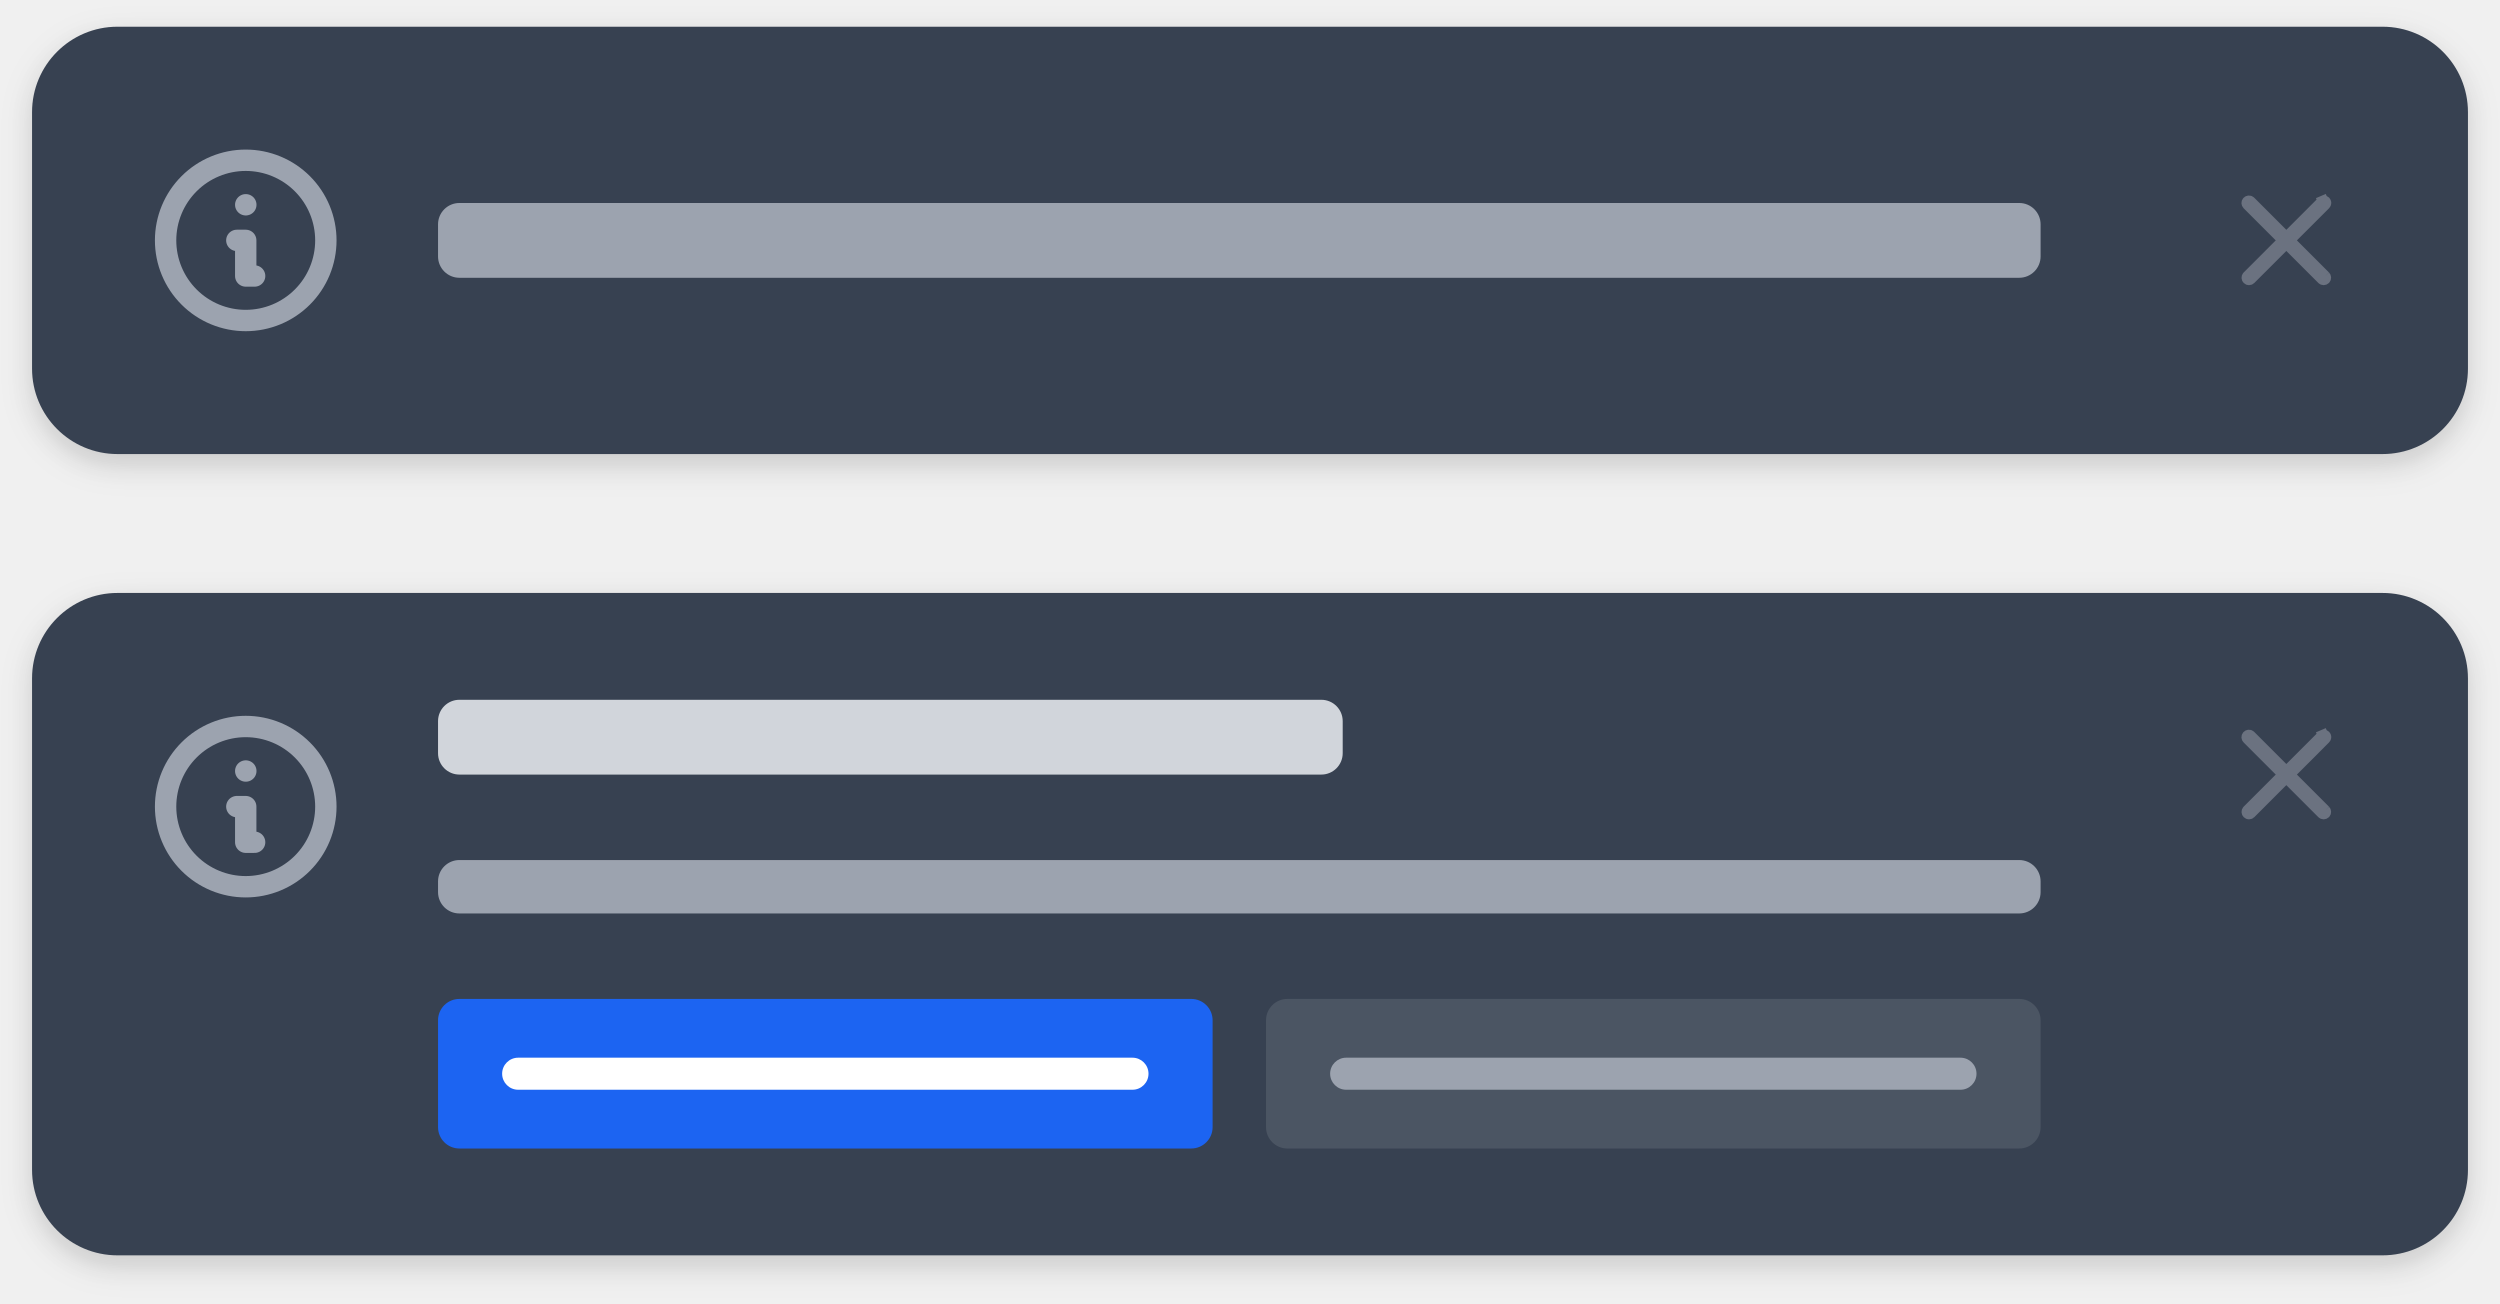
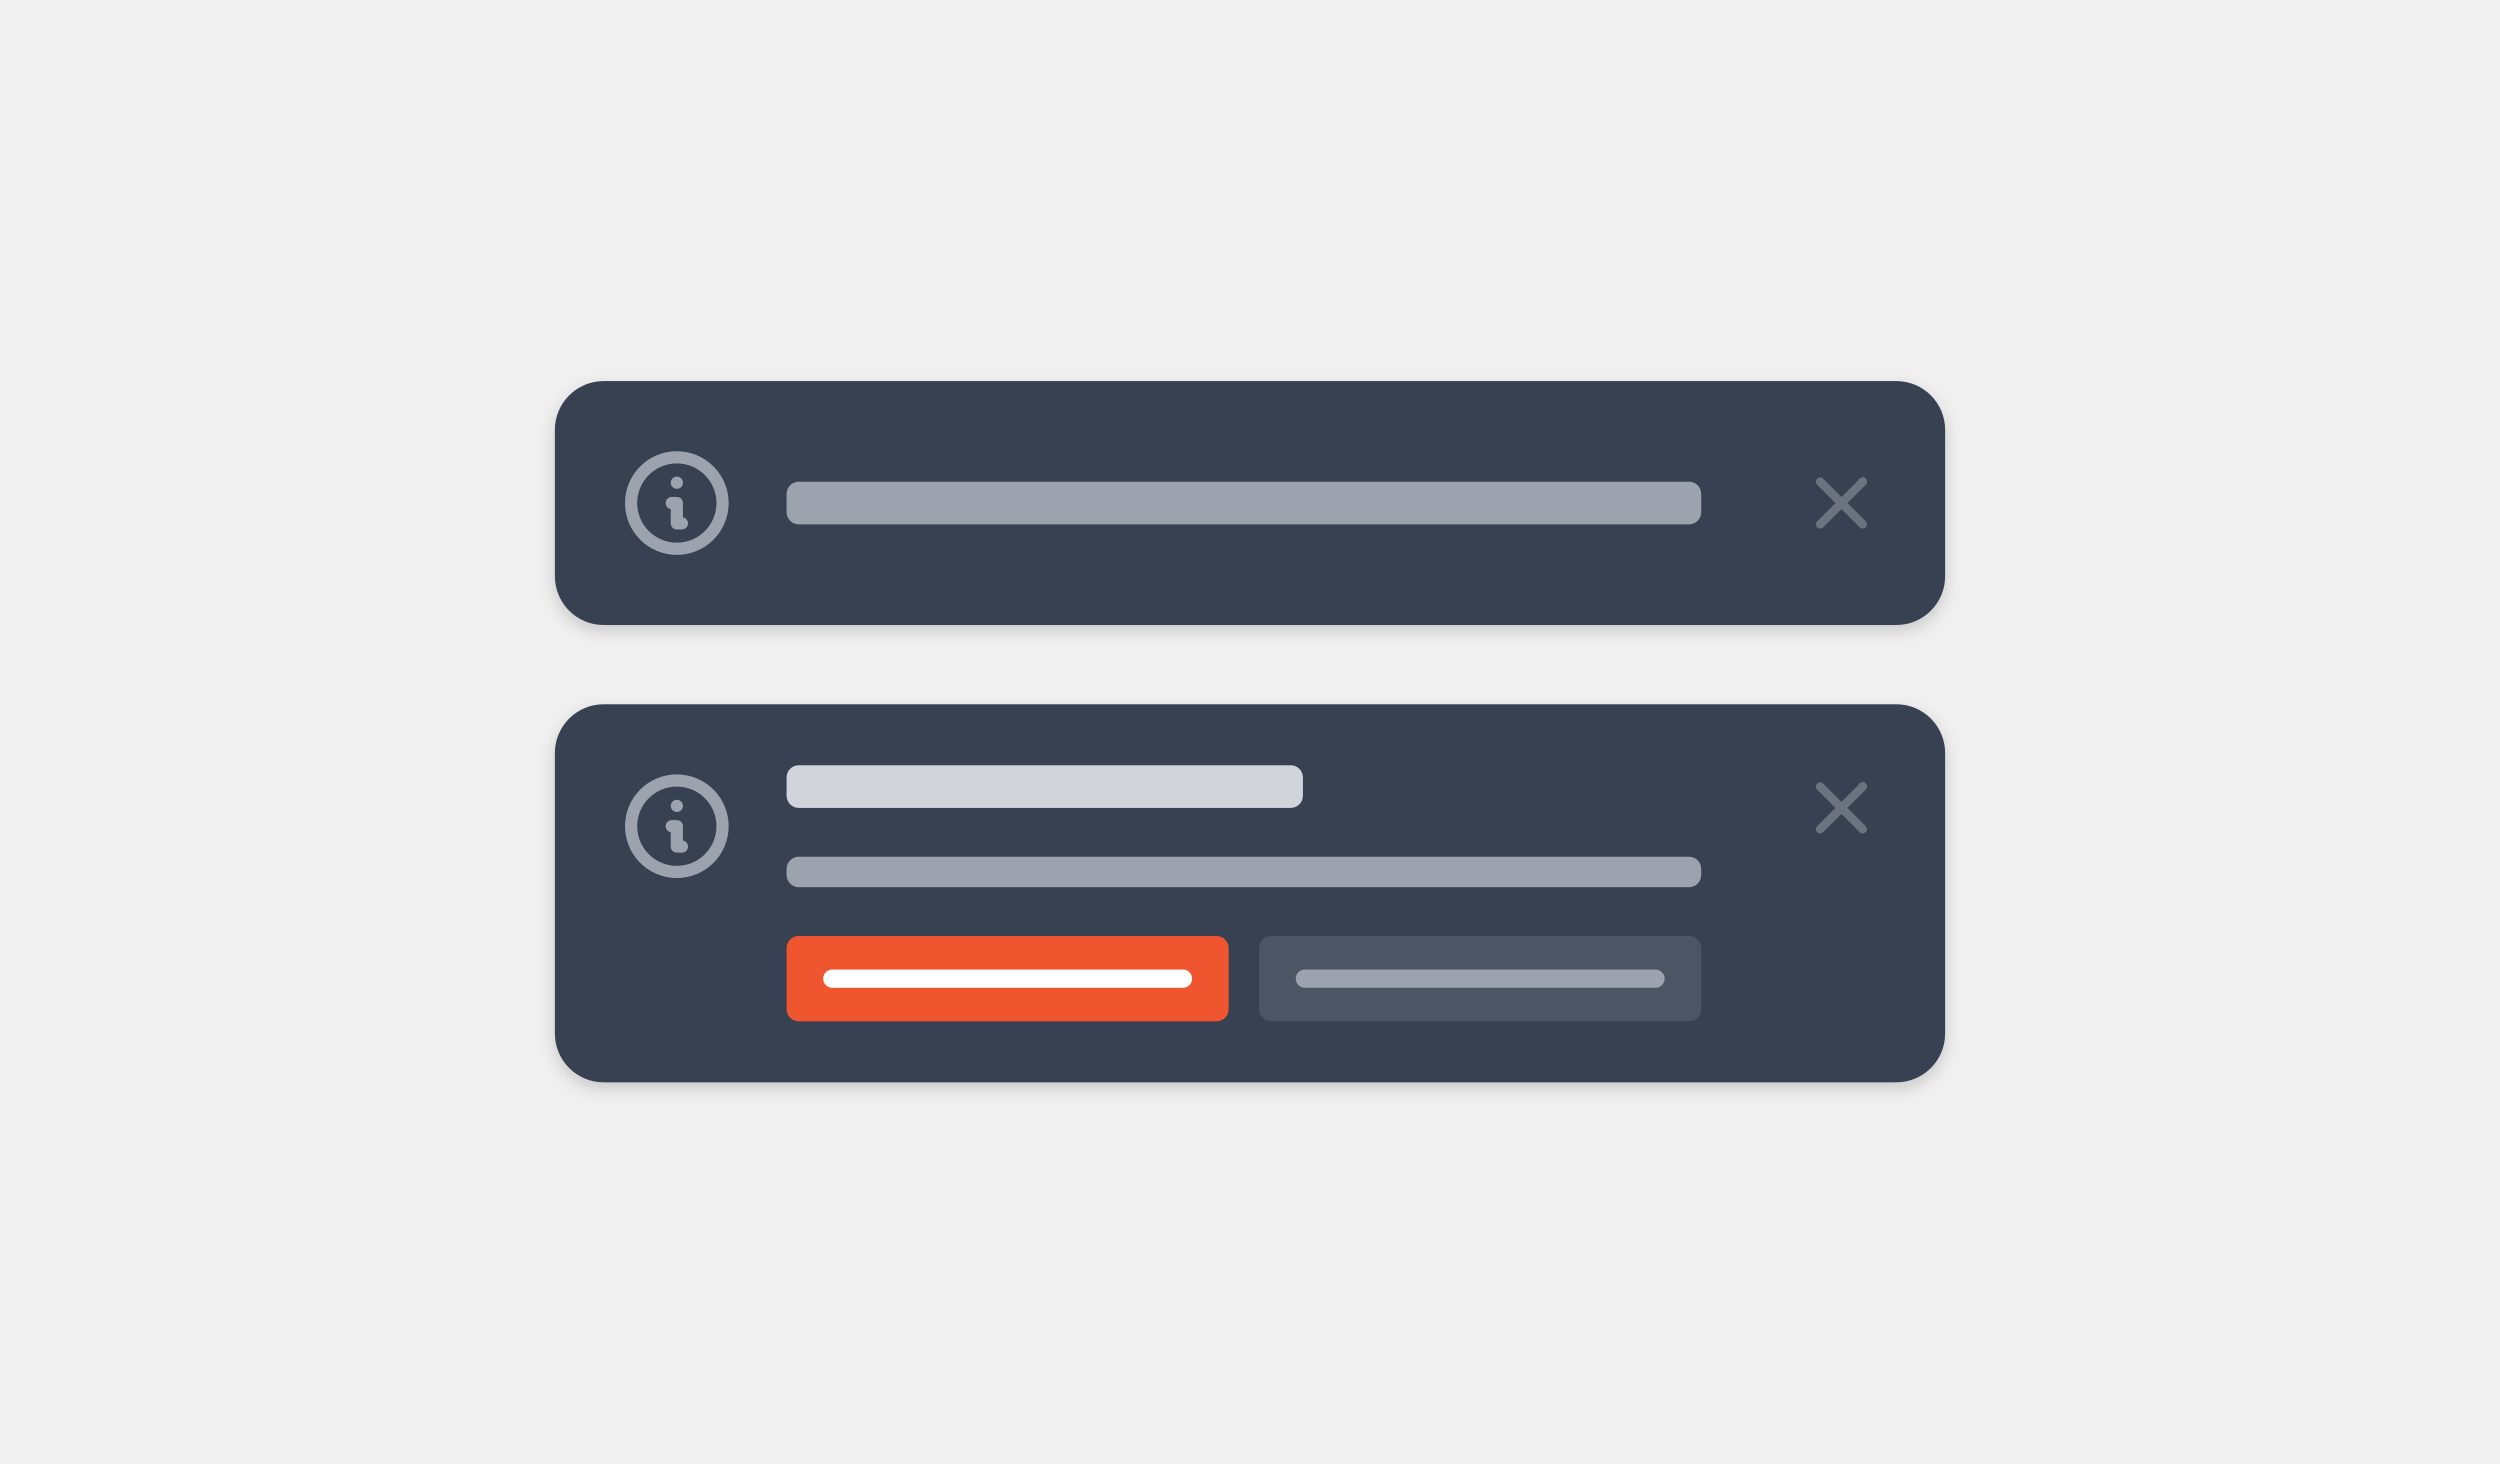
- <svg xmlns="http://www.w3.org/2000/svg" width="234" height="122" viewBox="0 0 234 122" fill="none">
-   <g filter="url(#filter0_dd_2363_3296)">
-     <rect x="3" y="55.5" width="228" height="62" rx="8" fill="#374151" />
-     <path d="M23.833 78.833H23V75.5H22.167M23 72.167H23.008M30.5 75.5C30.5 76.485 30.306 77.46 29.929 78.37C29.552 79.28 29 80.107 28.303 80.803C27.607 81.5 26.78 82.052 25.87 82.429C24.96 82.806 23.985 83 23 83C22.015 83 21.04 82.806 20.13 82.429C19.22 82.052 18.393 81.5 17.697 80.803C17 80.107 16.448 79.28 16.071 78.37C15.694 77.46 15.5 76.485 15.5 75.5C15.5 73.511 16.29 71.603 17.697 70.197C19.103 68.79 21.011 68 23 68C24.989 68 26.897 68.79 28.303 70.197C29.71 71.603 30.5 73.511 30.5 75.5Z" stroke="#9CA3AF" stroke-width="2" stroke-linecap="round" stroke-linejoin="round" />
-     <rect x="41" y="65.5" width="84.677" height="7" rx="2" fill="#D1D5DB" />
-     <rect x="41" y="80.5" width="150" height="5" rx="2" fill="#9CA3AF" />
-     <rect x="41" y="93.5" width="72.5" height="14" rx="2" fill="#1C64F2" />
-     <rect x="47" y="99" width="60.5" height="3" rx="1.5" fill="white" />
-     <rect x="118.5" y="93.5" width="72.5" height="14" rx="2" fill="#4B5563" />
-     <rect x="124.5" y="99" width="60.5" height="3" rx="1.5" fill="#9CA3AF" />
-     <path d="M214 72.217L213.646 71.864L210.641 68.859C210.641 68.859 210.641 68.859 210.641 68.859C210.604 68.821 210.553 68.8 210.5 68.8C210.447 68.8 210.396 68.821 210.359 68.859C210.359 68.859 210.359 68.859 210.359 68.859M214 72.217L210.359 68.859M214 72.217L214.354 71.864L217.359 68.859L217.359 68.859L217.365 68.853C217.383 68.834 217.405 68.818 217.43 68.808L217.233 68.349L217.43 68.808C217.454 68.797 217.48 68.792 217.507 68.791C217.533 68.791 217.56 68.796 217.584 68.806C217.609 68.817 217.631 68.831 217.65 68.85L217.65 68.85C217.669 68.869 217.684 68.891 217.694 68.916C217.704 68.94 217.709 68.967 217.709 68.993C217.708 69.02 217.703 69.046 217.692 69.07C217.682 69.095 217.667 69.117 217.648 69.135L217.648 69.135L217.641 69.141L214.636 72.147L214.283 72.5L214.636 72.854L217.637 75.855M214 72.217L217.637 75.855M210.359 68.859C210.321 68.896 210.3 68.947 210.3 69C210.3 69.053 210.321 69.104 210.359 69.141M210.359 68.859L210.359 69.141M210.359 69.141C210.359 69.141 210.359 69.141 210.359 69.141L213.364 72.147L213.717 72.5L213.364 72.854L210.363 75.855C210.328 75.892 210.308 75.942 210.309 75.993C210.309 76.046 210.33 76.096 210.367 76.133C210.404 76.17 210.454 76.191 210.507 76.192C210.558 76.192 210.608 76.173 210.645 76.137L213.646 73.136L214 72.783L214.354 73.136L217.355 76.137C217.392 76.173 217.442 76.192 217.493 76.192C217.546 76.191 217.596 76.17 217.633 76.133C217.67 76.096 217.691 76.046 217.691 75.993C217.692 75.942 217.672 75.892 217.637 75.855M210.359 69.141L217.637 75.855" fill="black" stroke="#6B7280" />
+ <svg xmlns="http://www.w3.org/2000/svg" width="410" height="240" viewBox="0 0 410 240" fill="none">
+   <g filter="url(#filter0_dd_169_147724)">
+     <rect x="91" y="115.5" width="228" height="62" rx="8" fill="#374151" />
+     <path d="M111.833 138.833H111V135.5H110.167M111 132.167H111.008M118.5 135.5C118.5 136.485 118.306 137.46 117.929 138.37C117.552 139.28 117 140.107 116.303 140.803C115.607 141.5 114.78 142.052 113.87 142.429C112.96 142.806 111.985 143 111 143C110.015 143 109.04 142.806 108.13 142.429C107.22 142.052 106.393 141.5 105.697 140.803C105 140.107 104.448 139.28 104.071 138.37C103.694 137.46 103.5 136.485 103.5 135.5C103.5 133.511 104.29 131.603 105.697 130.197C107.103 128.79 109.011 128 111 128C112.989 128 114.897 128.79 116.303 130.197C117.71 131.603 118.5 133.511 118.5 135.5Z" stroke="#9CA3AF" stroke-width="2" stroke-linecap="round" stroke-linejoin="round" />
+     <rect x="129" y="125.5" width="84.677" height="7" rx="2" fill="#D1D5DB" />
+     <rect x="129" y="140.5" width="150" height="5" rx="2" fill="#9CA3AF" />
+     <rect x="129" y="153.5" width="72.5" height="14" rx="2" fill="#EF562F" />
+     <rect x="135" y="159" width="60.5" height="3" rx="1.5" fill="white" />
+     <rect x="206.5" y="153.5" width="72.5" height="14" rx="2" fill="#4B5563" />
+     <rect x="212.5" y="159" width="60.5" height="3" rx="1.5" fill="#9CA3AF" />
+     <path d="M302 132.217L301.647 131.864L298.642 128.859C298.642 128.859 298.642 128.859 298.641 128.859C298.604 128.821 298.553 128.8 298.5 128.8C298.447 128.8 298.396 128.821 298.359 128.859C298.359 128.859 298.359 128.859 298.359 128.859M302 132.217L298.359 128.859M302 132.217L302.354 131.864L305.359 128.859L305.359 128.859L305.365 128.853C305.383 128.833 305.405 128.818 305.43 128.808L305.233 128.349L305.43 128.808C305.454 128.797 305.48 128.792 305.507 128.792C305.534 128.791 305.56 128.796 305.584 128.806C305.609 128.816 305.631 128.831 305.65 128.85L305.65 128.85C305.669 128.869 305.684 128.891 305.694 128.916C305.704 128.94 305.709 128.967 305.709 128.993C305.709 129.02 305.703 129.046 305.693 129.07C305.682 129.095 305.667 129.117 305.648 129.135L305.648 129.135L305.641 129.141L302.636 132.147L302.283 132.5L302.636 132.854L305.637 135.855M302 132.217L305.637 135.855M298.359 128.859C298.321 128.896 298.3 128.947 298.3 129C298.3 129.053 298.321 129.104 298.359 129.141M298.359 128.859L298.359 129.141M298.359 129.141C298.359 129.141 298.359 129.141 298.359 129.142L301.364 132.147L301.717 132.5L301.364 132.854L298.363 135.855C298.328 135.892 298.308 135.942 298.309 135.993C298.309 136.046 298.33 136.096 298.367 136.133C298.404 136.17 298.455 136.191 298.507 136.191C298.558 136.192 298.608 136.173 298.645 136.137L301.647 133.136L302 132.783L302.354 133.136L305.355 136.137C305.392 136.173 305.442 136.192 305.493 136.191C305.546 136.191 305.596 136.17 305.633 136.133C305.67 136.096 305.691 136.046 305.692 135.993C305.692 135.942 305.673 135.892 305.637 135.855M298.359 129.141L305.637 135.855" fill="black" stroke="#6B7280" />
  </g>
-   <g filter="url(#filter1_dd_2363_3296)">
-     <rect x="3" y="2.5" width="228" height="40" rx="8" fill="#374151" />
-     <path d="M23.833 25.833H23V22.5H22.167M23 19.167H23.008M30.5 22.5C30.5 23.485 30.306 24.46 29.929 25.37C29.552 26.28 29 27.107 28.303 27.803C27.607 28.5 26.78 29.052 25.87 29.429C24.96 29.806 23.985 30 23 30C22.015 30 21.04 29.806 20.13 29.429C19.22 29.052 18.393 28.5 17.697 27.803C17 27.107 16.448 26.28 16.071 25.37C15.694 24.46 15.5 23.485 15.5 22.5C15.5 20.511 16.29 18.603 17.697 17.197C19.103 15.79 21.011 15 23 15C24.989 15 26.897 15.79 28.303 17.197C29.71 18.603 30.5 20.511 30.5 22.5Z" stroke="#9CA3AF" stroke-width="2" stroke-linecap="round" stroke-linejoin="round" />
-     <rect x="41" y="19" width="150" height="7" rx="2" fill="#9CA3AF" />
-     <path d="M214 22.217L213.646 21.864L210.641 18.859C210.641 18.859 210.641 18.859 210.641 18.859C210.604 18.821 210.553 18.8 210.5 18.8C210.447 18.8 210.396 18.821 210.359 18.859C210.359 18.859 210.359 18.859 210.359 18.859M214 22.217L210.359 18.859M214 22.217L214.354 21.864L217.359 18.859L217.359 18.859L217.365 18.853C217.383 18.834 217.405 18.818 217.43 18.808L217.233 18.349L217.43 18.808C217.454 18.797 217.48 18.792 217.507 18.791C217.533 18.791 217.56 18.796 217.584 18.806C217.609 18.817 217.631 18.831 217.65 18.85L217.65 18.85C217.669 18.869 217.684 18.891 217.694 18.916C217.704 18.94 217.709 18.967 217.709 18.993C217.708 19.02 217.703 19.046 217.692 19.07C217.682 19.095 217.667 19.117 217.648 19.135L217.648 19.135L217.641 19.142L214.636 22.147L214.283 22.5L214.636 22.854L217.637 25.855M214 22.217L217.637 25.855M210.359 18.859C210.321 18.896 210.3 18.947 210.3 19C210.3 19.053 210.321 19.104 210.359 19.142M210.359 18.859L210.359 19.142M210.359 19.142C210.359 19.142 210.359 19.142 210.359 19.142L213.364 22.147L213.717 22.5L213.364 22.854L210.363 25.855C210.328 25.892 210.308 25.942 210.309 25.993C210.309 26.046 210.33 26.096 210.367 26.133C210.404 26.17 210.454 26.191 210.507 26.192C210.558 26.192 210.608 26.173 210.645 26.137L213.646 23.136L214 22.783L214.354 23.136L217.355 26.137C217.392 26.173 217.442 26.192 217.493 26.192C217.546 26.191 217.596 26.17 217.633 26.133C217.67 26.096 217.691 26.046 217.691 25.993C217.692 25.942 217.672 25.892 217.637 25.855M210.359 19.142L217.637 25.855" fill="black" stroke="#6B7280" />
+   <g filter="url(#filter1_dd_169_147724)">
+     <rect x="91" y="62.5" width="228" height="40" rx="8" fill="#374151" />
+     <path d="M111.833 85.833H111V82.5H110.167M111 79.167H111.008M118.5 82.5C118.5 83.485 118.306 84.46 117.929 85.37C117.552 86.28 117 87.107 116.303 87.803C115.607 88.5 114.78 89.052 113.87 89.429C112.96 89.806 111.985 90 111 90C110.015 90 109.04 89.806 108.13 89.429C107.22 89.052 106.393 88.5 105.697 87.803C105 87.107 104.448 86.28 104.071 85.37C103.694 84.46 103.5 83.485 103.5 82.5C103.5 80.511 104.29 78.603 105.697 77.197C107.103 75.79 109.011 75 111 75C112.989 75 114.897 75.79 116.303 77.197C117.71 78.603 118.5 80.511 118.5 82.5Z" stroke="#9CA3AF" stroke-width="2" stroke-linecap="round" stroke-linejoin="round" />
+     <rect x="129" y="79" width="150" height="7" rx="2" fill="#9CA3AF" />
+     <path d="M302 82.217L301.647 81.864L298.642 78.859C298.642 78.859 298.642 78.859 298.641 78.859C298.604 78.821 298.553 78.8 298.5 78.8C298.447 78.8 298.396 78.821 298.359 78.859C298.359 78.859 298.359 78.859 298.359 78.859M302 82.217L298.359 78.859M302 82.217L302.354 81.864L305.359 78.859L305.359 78.859L305.365 78.853C305.383 78.834 305.405 78.818 305.43 78.808L305.233 78.349L305.43 78.808C305.454 78.797 305.48 78.792 305.507 78.791C305.534 78.791 305.56 78.796 305.584 78.806C305.609 78.817 305.631 78.831 305.65 78.85L305.65 78.85C305.669 78.869 305.684 78.891 305.694 78.916C305.704 78.94 305.709 78.967 305.709 78.993C305.709 79.02 305.703 79.046 305.693 79.07C305.682 79.095 305.667 79.117 305.648 79.135L305.648 79.135L305.641 79.141L302.636 82.147L302.283 82.5L302.636 82.854L305.637 85.855M302 82.217L305.637 85.855M298.359 78.859C298.321 78.896 298.3 78.947 298.3 79C298.3 79.053 298.321 79.104 298.359 79.141M298.359 78.859L298.359 79.141M298.359 79.141C298.359 79.141 298.359 79.141 298.359 79.141L301.364 82.147L301.717 82.5L301.364 82.854L298.363 85.855C298.328 85.892 298.308 85.942 298.309 85.993C298.309 86.046 298.33 86.096 298.367 86.133C298.404 86.17 298.455 86.191 298.507 86.192C298.558 86.192 298.608 86.173 298.645 86.137L301.647 83.136L302 82.783L302.354 83.136L305.355 86.137C305.392 86.173 305.442 86.192 305.493 86.192C305.546 86.191 305.596 86.17 305.633 86.133C305.67 86.096 305.691 86.046 305.692 85.993C305.692 85.942 305.673 85.892 305.637 85.855M298.359 79.141L305.637 85.855" fill="black" stroke="#6B7280" />
  </g>
  <defs>
-     <filter id="filter0_dd_2363_3296" x="0" y="53.5" width="234" height="68" filterUnits="userSpaceOnUse" color-interpolation-filters="sRGB">
+     <filter id="filter0_dd_169_147724" x="88" y="113.5" width="234" height="68" filterUnits="userSpaceOnUse" color-interpolation-filters="sRGB">
      <feFlood flood-opacity="0" result="BackgroundImageFix" />
      <feColorMatrix in="SourceAlpha" type="matrix" values="0 0 0 0 0 0 0 0 0 0 0 0 0 0 0 0 0 0 127 0" result="hardAlpha" />
      <feOffset dy="1" />
      <feGaussianBlur stdDeviation="1.5" />
      <feColorMatrix type="matrix" values="0 0 0 0 0 0 0 0 0 0 0 0 0 0 0 0 0 0 0.1 0" />
-       <feBlend mode="normal" in2="BackgroundImageFix" result="effect1_dropShadow_2363_3296" />
+       <feBlend mode="normal" in2="BackgroundImageFix" result="effect1_dropShadow_169_147724" />
      <feColorMatrix in="SourceAlpha" type="matrix" values="0 0 0 0 0 0 0 0 0 0 0 0 0 0 0 0 0 0 127 0" result="hardAlpha" />
      <feOffset dy="1" />
      <feGaussianBlur stdDeviation="1" />
      <feColorMatrix type="matrix" values="0 0 0 0 0 0 0 0 0 0 0 0 0 0 0 0 0 0 0.06 0" />
-       <feBlend mode="normal" in2="effect1_dropShadow_2363_3296" result="effect2_dropShadow_2363_3296" />
-       <feBlend mode="normal" in="SourceGraphic" in2="effect2_dropShadow_2363_3296" result="shape" />
+       <feBlend mode="normal" in2="effect1_dropShadow_169_147724" result="effect2_dropShadow_169_147724" />
+       <feBlend mode="normal" in="SourceGraphic" in2="effect2_dropShadow_169_147724" result="shape" />
    </filter>
-     <filter id="filter1_dd_2363_3296" x="0" y="0.5" width="234" height="46" filterUnits="userSpaceOnUse" color-interpolation-filters="sRGB">
+     <filter id="filter1_dd_169_147724" x="88" y="60.5" width="234" height="46" filterUnits="userSpaceOnUse" color-interpolation-filters="sRGB">
      <feFlood flood-opacity="0" result="BackgroundImageFix" />
      <feColorMatrix in="SourceAlpha" type="matrix" values="0 0 0 0 0 0 0 0 0 0 0 0 0 0 0 0 0 0 127 0" result="hardAlpha" />
      <feOffset dy="1" />
      <feGaussianBlur stdDeviation="1.5" />
      <feColorMatrix type="matrix" values="0 0 0 0 0 0 0 0 0 0 0 0 0 0 0 0 0 0 0.1 0" />
-       <feBlend mode="normal" in2="BackgroundImageFix" result="effect1_dropShadow_2363_3296" />
+       <feBlend mode="normal" in2="BackgroundImageFix" result="effect1_dropShadow_169_147724" />
      <feColorMatrix in="SourceAlpha" type="matrix" values="0 0 0 0 0 0 0 0 0 0 0 0 0 0 0 0 0 0 127 0" result="hardAlpha" />
      <feOffset dy="1" />
      <feGaussianBlur stdDeviation="1" />
      <feColorMatrix type="matrix" values="0 0 0 0 0 0 0 0 0 0 0 0 0 0 0 0 0 0 0.06 0" />
-       <feBlend mode="normal" in2="effect1_dropShadow_2363_3296" result="effect2_dropShadow_2363_3296" />
-       <feBlend mode="normal" in="SourceGraphic" in2="effect2_dropShadow_2363_3296" result="shape" />
+       <feBlend mode="normal" in2="effect1_dropShadow_169_147724" result="effect2_dropShadow_169_147724" />
+       <feBlend mode="normal" in="SourceGraphic" in2="effect2_dropShadow_169_147724" result="shape" />
    </filter>
  </defs>
</svg>
